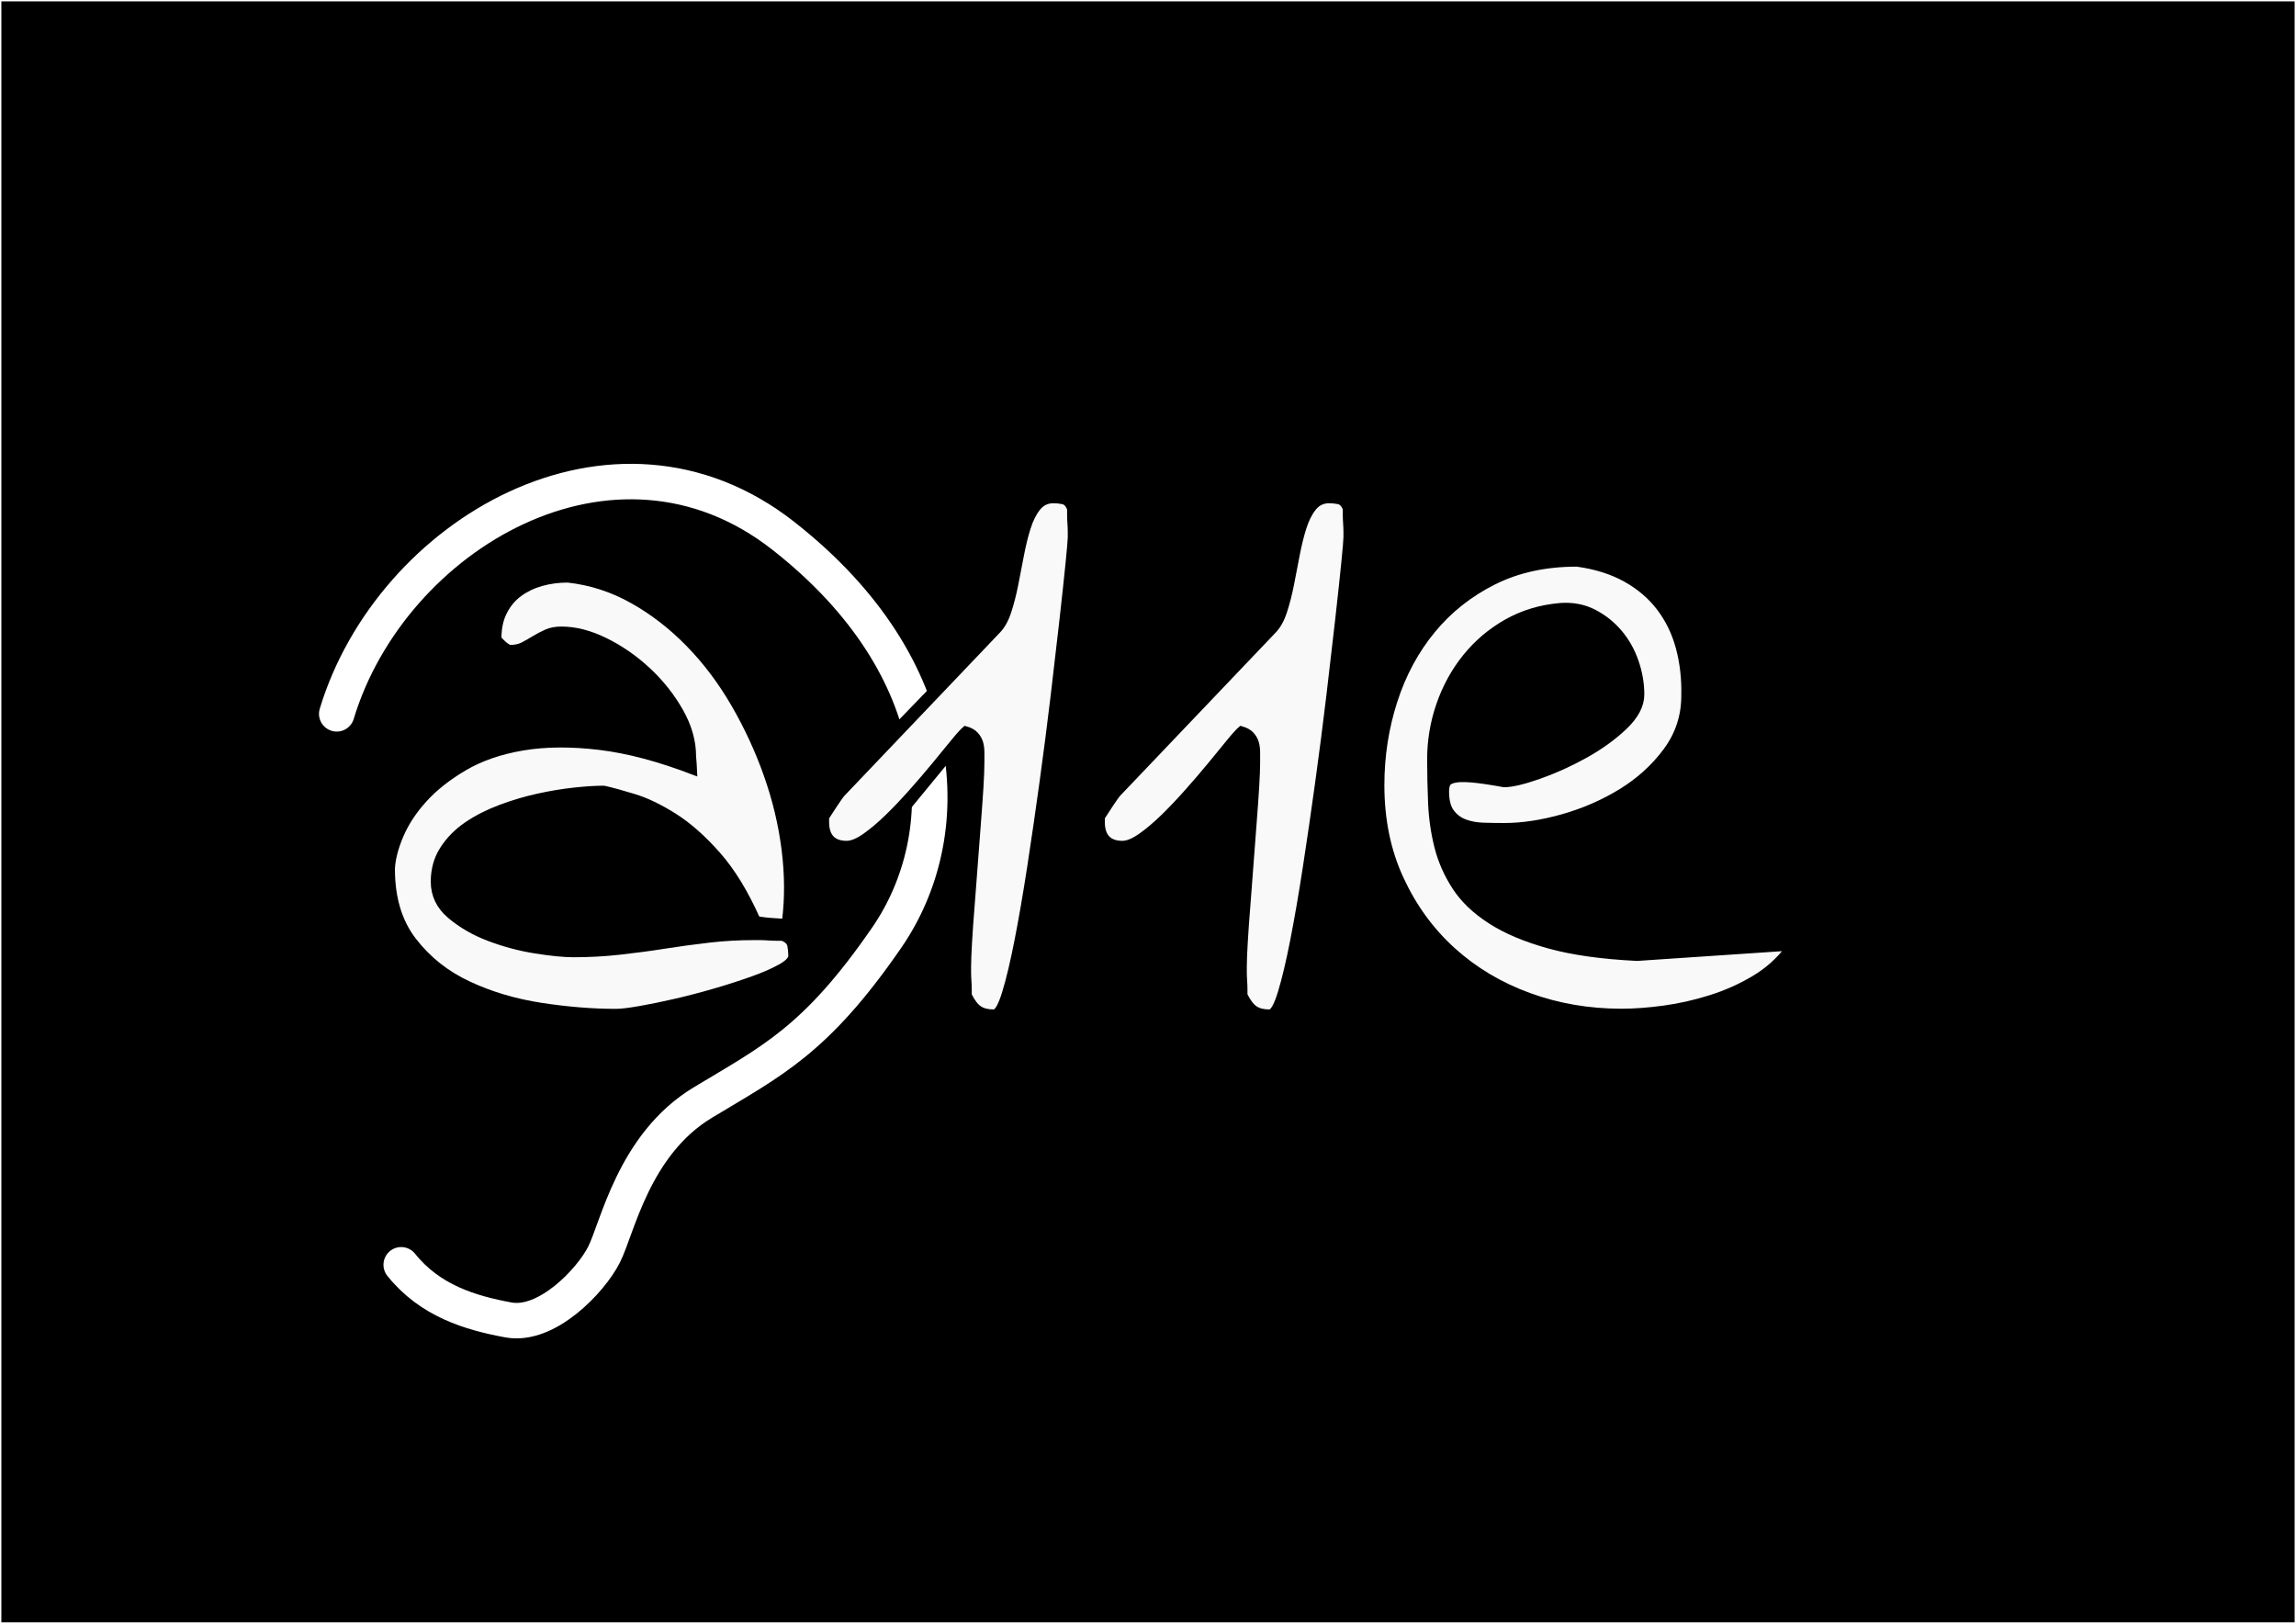
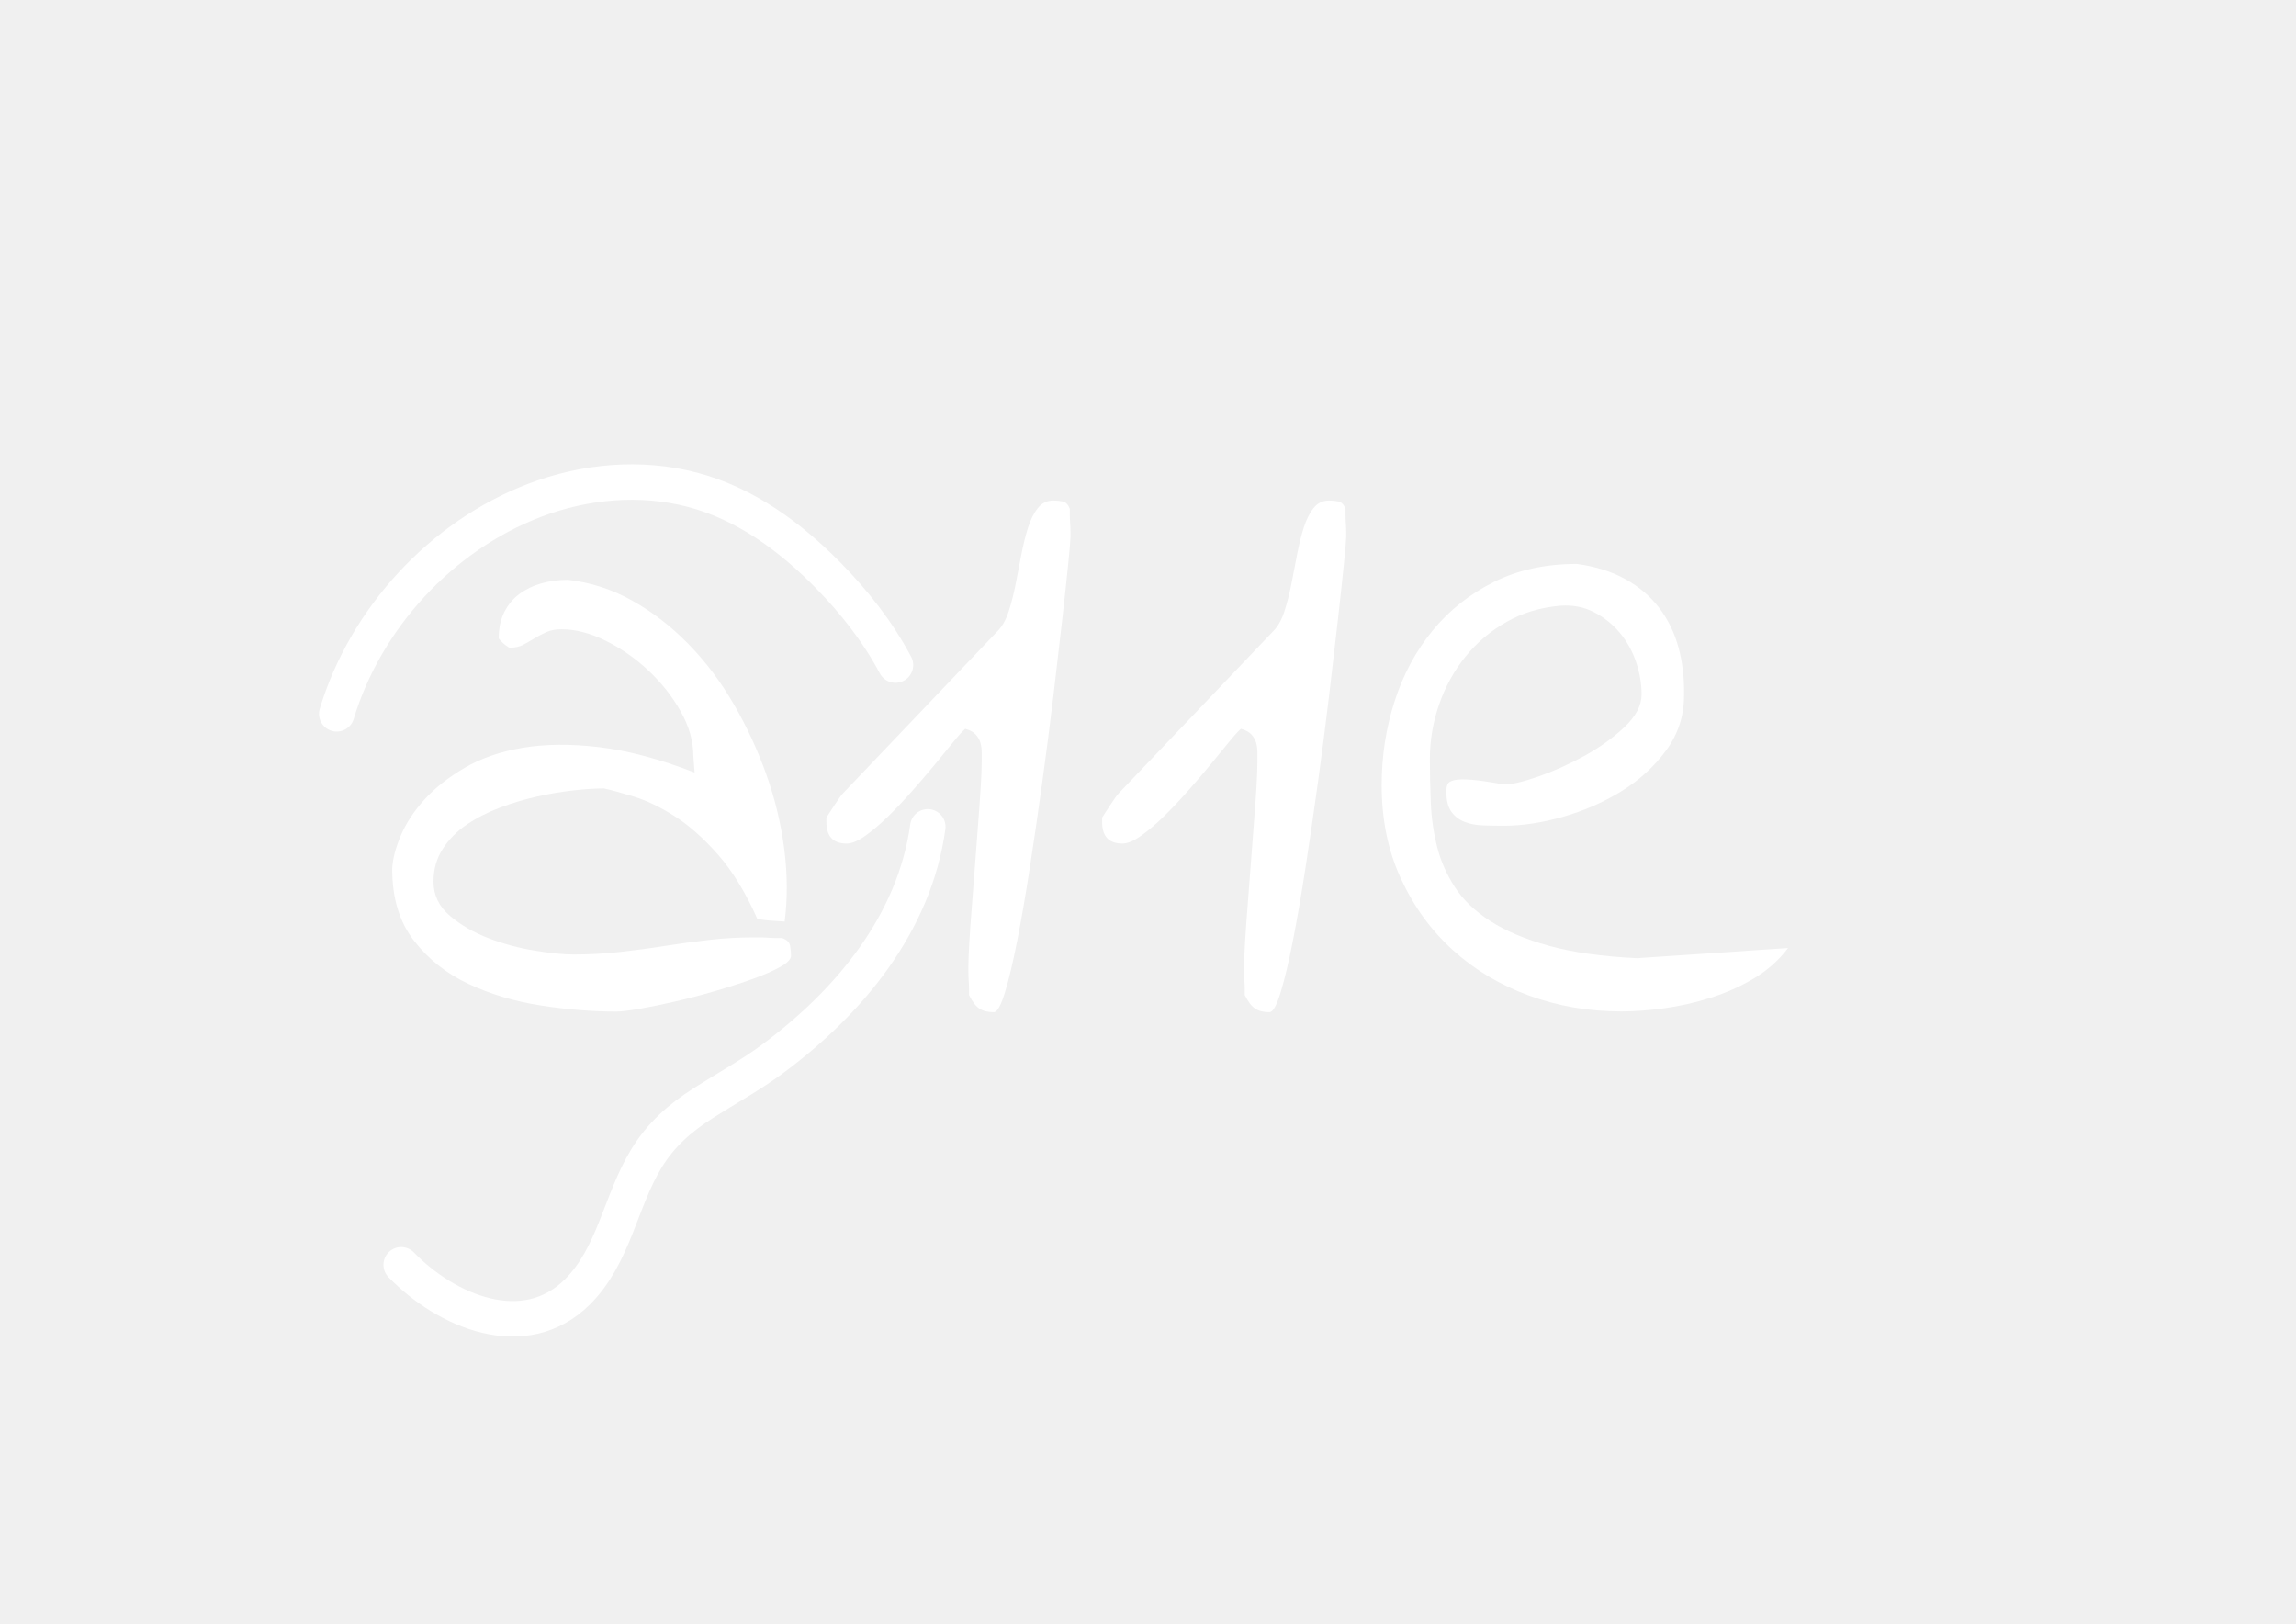
<svg xmlns="http://www.w3.org/2000/svg" version="1.0" id="Calque_1" x="0px" y="0px" width="841.89px" height="595.28px" viewBox="0 0 841.89 595.28" enable-background="new 0 0 841.89 595.28" xml:space="preserve">
-   <rect stroke="#FFFFFF" stroke-miterlimit="10" width="841.89" height="595.28" />
  <path stroke="#FFFFFF" stroke-miterlimit="10" d="M360.93,219.5" />
  <path stroke="#FFFFFF" stroke-miterlimit="10" d="M335.58,216.42" />
  <path stroke="#000000" stroke-width="2" stroke-miterlimit="10" d="M348.71,232.84" />
  <path stroke="#000000" stroke-width="2" stroke-miterlimit="10" d="M353.64,256.54" />
  <path stroke="#000000" stroke-width="2" stroke-miterlimit="10" d="M367.41,240.2" />
-   <path fill="none" stroke="#FFFFFF" stroke-width="13" stroke-linecap="round" stroke-miterlimit="10" d="M123.47,261.71  C143.32,196,225,147.7,287.15,196.38c62.15,48.67,63.97,109.69,37.98,147.39c-25.99,37.71-42.09,45.16-67.43,60.45  c-25.35,15.29-31.29,46.04-36.23,55.77c-4.95,9.73-21.06,26.48-35.02,23.92c-13.97-2.56-28.76-7.01-39.34-20.22" />
+   <path fill="none" stroke="#FFFFFF" stroke-width="13" stroke-linecap="round" stroke-miterlimit="10" d="M340.2,303.13  c-4.88,35.52-28.88,64.28-56.87,85.04c-8.09,6-16.88,10.79-25.36,16.19c-8.68,5.52-15.63,11.6-21,20.45  c-9.53,15.69-11.85,35.5-25.22,48.8c-19.51,19.41-48.16,7.11-64.65-9.91" />
+   <path fill="none" stroke="#FFFFFF" stroke-width="13" stroke-linecap="round" stroke-miterlimit="10" d="M123.47,261.71  c10.58-35.02,38.34-65.26,72.59-78.3c18.36-6.99,38.74-8.88,57.84-3.86c19.42,5.09,35.89,17.27,49.79,31.4  c9.64,9.81,18.19,20.69,24.66,32.87" />
  <g>
-     <path fill="#F9F9F9" stroke="#000000" stroke-width="2" stroke-miterlimit="10" d="M143.81,318.54c0.15-3.56,1.2-7.63,3.14-12.2   c1.94-4.57,4.84-8.98,8.72-13.25c3.87-4.26,8.79-8.13,14.76-11.62c5.96-3.49,13.05-5.93,21.27-7.32   c8.21-1.39,17.55-1.47,28.01-0.23c10.46,1.24,22.12,4.34,34.98,9.3c0-0.15-0.08-1.16-0.23-3.02c-0.16-1.86-0.23-2.87-0.23-3.02   c0-5.42-1.55-10.88-4.65-16.39c-3.1-5.5-7.05-10.5-11.85-14.99c-4.8-4.49-10.03-8.13-15.69-10.92c-5.66-2.79-11.04-4.18-16.15-4.18   c-2.17,0-4.03,0.35-5.58,1.05c-1.55,0.7-3.02,1.47-4.42,2.32c-1.39,0.85-2.75,1.63-4.07,2.32c-1.32,0.7-2.91,1.05-4.76,1.05   c-0.31,0-0.54-0.08-0.7-0.23c-0.16-0.15-0.39-0.31-0.7-0.46c-0.46-0.31-1.05-0.81-1.74-1.51s-1.05-1.12-1.05-1.28   c0-3.72,0.7-6.93,2.09-9.65c1.39-2.71,3.25-4.92,5.58-6.62c2.32-1.7,5-2.98,8.02-3.83c3.02-0.85,6.24-1.28,9.65-1.28   c8.37,0.93,16.27,3.49,23.71,7.67s14.29,9.49,20.57,15.92c6.28,6.43,11.81,13.79,16.62,22.08c4.8,8.29,8.79,16.93,11.97,25.92   c3.17,8.99,5.35,18.09,6.51,27.31c1.16,9.22,1.2,18.01,0.12,26.38c-0.16,0-0.78-0.04-1.86-0.12c-1.09-0.08-2.21-0.15-3.37-0.23   c-1.16-0.08-2.75-0.27-4.76-0.58c-4.34-9.76-9.18-17.66-14.53-23.71s-10.66-10.73-15.92-14.06c-5.27-3.33-10.19-5.69-14.76-7.09   c-4.57-1.39-8.25-2.4-11.04-3.02c-3.1,0-6.78,0.23-11.04,0.7c-4.26,0.46-8.68,1.2-13.25,2.21c-4.57,1.01-9.14,2.36-13.71,4.07   c-4.57,1.71-8.68,3.8-12.32,6.27c-3.64,2.48-6.59,5.46-8.83,8.95c-2.25,3.49-3.37,7.48-3.37,11.97c0,4.96,2.01,9.14,6.04,12.55   c4.03,3.41,8.79,6.16,14.29,8.25c5.5,2.09,11.16,3.6,16.97,4.53s10.5,1.39,14.06,1.39c5.73,0,11.39-0.31,16.97-0.93   c5.58-0.62,11.08-1.35,16.5-2.21c5.42-0.85,10.84-1.59,16.27-2.21c5.42-0.62,10.84-0.93,16.27-0.93c0.46,0,1.2,0,2.21,0   c1.01,0,2.05,0.04,3.14,0.12c1.08,0.08,2.13,0.12,3.14,0.12c1.01,0,1.66,0,1.98,0c1.7,0.62,2.67,1.55,2.91,2.79   c0.23,1.24,0.35,2.48,0.35,3.72c0,1.24-1.32,2.6-3.95,4.07c-2.64,1.47-6.01,2.95-10.11,4.42c-4.11,1.47-8.68,2.95-13.71,4.42   c-5.04,1.47-9.92,2.75-14.64,3.83c-4.73,1.09-9.06,1.98-13.02,2.67s-6.86,1.04-8.72,1.04c-8.68,0-17.82-0.73-27.43-2.21   c-9.61-1.47-18.48-4.1-26.61-7.9c-8.13-3.79-14.84-9.1-20.1-15.92C146.44,337.98,143.81,329.23,143.81,318.54z" />
-     <path fill="#F9F9F9" stroke="#000000" stroke-width="2" stroke-miterlimit="10" d="M355.32,364.79c0-0.31,0-0.96,0-1.97   c0-1.01-0.04-2.09-0.12-3.25c-0.08-1.16-0.12-2.24-0.12-3.25c0-1.01,0-1.66,0-1.98c0-2.01,0.12-5,0.35-8.95s0.54-8.33,0.93-13.13   c0.38-4.8,0.77-9.88,1.16-15.22c0.38-5.35,0.77-10.46,1.16-15.34c0.38-4.88,0.7-9.26,0.93-13.13c0.23-3.87,0.35-6.89,0.35-9.06   c0-1.24,0-2.48,0-3.72c0-1.24-0.16-2.4-0.46-3.49c-0.31-1.08-0.89-2.09-1.74-3.02c-0.85-0.93-2.13-1.63-3.83-2.09   c-0.93,0.78-2.4,2.4-4.42,4.88c-2.02,2.48-4.3,5.27-6.86,8.37c-2.56,3.1-5.35,6.36-8.37,9.76c-3.02,3.41-5.97,6.51-8.83,9.3   c-2.87,2.79-5.62,5.11-8.25,6.97c-2.64,1.86-4.88,2.79-6.74,2.79c-4.96,0-7.44-2.63-7.44-7.9v-1.63c0.31-0.46,0.73-1.12,1.28-1.98   c0.54-0.85,1.12-1.74,1.74-2.67c0.62-0.93,1.2-1.78,1.74-2.56c0.54-0.77,0.97-1.31,1.28-1.63l56.71-59.5   c1.7-1.7,3.06-4.1,4.07-7.21c1.01-3.1,1.86-6.43,2.56-9.99c0.7-3.56,1.39-7.17,2.09-10.81c0.7-3.64,1.51-6.93,2.44-9.88   c0.93-2.94,2.13-5.35,3.6-7.21c1.47-1.86,3.37-2.79,5.7-2.79c1.24,0,2.4,0.12,3.49,0.35c1.08,0.23,1.94,1.13,2.56,2.67   c0,0.46,0,1.2,0,2.21c0,1.01,0.04,2.06,0.12,3.14c0.08,1.09,0.12,2.13,0.12,3.14c0,1.01,0,1.67,0,1.98c0,0.93-0.27,4.11-0.81,9.53   c-0.54,5.43-1.28,12.28-2.21,20.57c-0.93,8.29-2.02,17.63-3.25,28.01c-1.24,10.38-2.6,20.92-4.07,31.61   c-1.47,10.69-2.98,21.07-4.53,31.14c-1.55,10.07-3.1,19.06-4.65,26.96c-1.55,7.9-3.06,14.26-4.53,19.06   c-1.47,4.8-2.83,7.21-4.07,7.21c-2.17,0-3.92-0.42-5.23-1.28C357.83,368.94,356.55,367.27,355.32,364.79z" />
-     <path fill="#F9F9F9" stroke="#000000" stroke-width="2" stroke-miterlimit="10" d="M456.42,364.79c0-0.31,0-0.96,0-1.97   c0-1.01-0.04-2.09-0.12-3.25c-0.08-1.16-0.12-2.24-0.12-3.25c0-1.01,0-1.66,0-1.98c0-2.01,0.12-5,0.35-8.95s0.54-8.33,0.93-13.13   c0.38-4.8,0.77-9.88,1.16-15.22c0.38-5.35,0.77-10.46,1.16-15.34c0.38-4.88,0.7-9.26,0.93-13.13c0.23-3.87,0.35-6.89,0.35-9.06   c0-1.24,0-2.48,0-3.72c0-1.24-0.16-2.4-0.46-3.49c-0.31-1.08-0.89-2.09-1.74-3.02c-0.85-0.93-2.13-1.63-3.83-2.09   c-0.93,0.78-2.4,2.4-4.42,4.88c-2.02,2.48-4.3,5.27-6.86,8.37c-2.56,3.1-5.35,6.36-8.37,9.76c-3.02,3.41-5.97,6.51-8.83,9.3   c-2.87,2.79-5.62,5.11-8.25,6.97c-2.64,1.86-4.88,2.79-6.74,2.79c-4.96,0-7.44-2.63-7.44-7.9v-1.63c0.31-0.46,0.73-1.12,1.28-1.98   c0.54-0.85,1.12-1.74,1.74-2.67c0.62-0.93,1.2-1.78,1.74-2.56c0.54-0.77,0.97-1.31,1.28-1.63l56.71-59.5   c1.7-1.7,3.06-4.1,4.07-7.21c1.01-3.1,1.86-6.43,2.56-9.99c0.7-3.56,1.39-7.17,2.09-10.81c0.7-3.64,1.51-6.93,2.44-9.88   c0.93-2.94,2.13-5.35,3.6-7.21c1.47-1.86,3.37-2.79,5.69-2.79c1.24,0,2.4,0.12,3.49,0.35c1.08,0.23,1.94,1.13,2.56,2.67   c0,0.46,0,1.2,0,2.21c0,1.01,0.04,2.06,0.12,3.14c0.08,1.09,0.12,2.13,0.12,3.14c0,1.01,0,1.67,0,1.98c0,0.93-0.27,4.11-0.81,9.53   c-0.54,5.43-1.28,12.28-2.21,20.57c-0.93,8.29-2.02,17.63-3.25,28.01c-1.24,10.38-2.6,20.92-4.07,31.61   c-1.47,10.69-2.99,21.07-4.53,31.14c-1.55,10.07-3.1,19.06-4.65,26.96c-1.55,7.9-3.06,14.26-4.53,19.06   c-1.47,4.8-2.83,7.21-4.07,7.21c-2.17,0-3.92-0.42-5.23-1.28C458.94,368.94,457.66,367.27,456.42,364.79z" />
-     <path fill="#F9F9F9" stroke="#000000" stroke-width="2" stroke-miterlimit="10" d="M506.62,287.86c0-10.69,1.59-20.95,4.76-30.8   c3.17-9.84,7.82-18.48,13.95-25.92c6.12-7.44,13.6-13.36,22.43-17.78s18.98-6.62,30.45-6.62c6.82,0.93,12.74,2.79,17.78,5.58   c5.03,2.79,9.18,6.32,12.43,10.58c3.25,4.26,5.61,9.14,7.09,14.64c1.47,5.5,2.13,11.35,1.98,17.55c0,7.44-2.21,14.14-6.62,20.1   c-4.42,5.97-9.92,10.96-16.5,14.99c-6.59,4.03-13.71,7.13-21.38,9.3c-7.67,2.17-14.84,3.25-21.5,3.25c-2.48,0-5-0.04-7.55-0.12   c-2.56-0.08-4.84-0.5-6.86-1.28c-2.02-0.77-3.64-2.01-4.88-3.72c-1.24-1.7-1.86-4.18-1.86-7.44c0-1.08,0.15-1.98,0.46-2.67   c0.31-0.7,1.16-1.2,2.56-1.51c1.39-0.31,3.49-0.35,6.28-0.12s6.74,0.81,11.85,1.74c2.79,0,6.97-0.97,12.55-2.91   c5.58-1.94,11.19-4.45,16.85-7.55c5.65-3.1,10.58-6.62,14.76-10.58s6.28-7.94,6.28-11.97c0-4.03-0.7-8.05-2.09-12.09   c-1.39-4.03-3.41-7.59-6.04-10.69c-2.64-3.1-5.77-5.58-9.41-7.44c-3.64-1.86-7.71-2.63-12.2-2.32c-7.29,0.62-13.87,2.6-19.76,5.93   c-5.89,3.33-10.92,7.59-15.11,12.78c-4.18,5.19-7.4,11.04-9.65,17.55c-2.25,6.51-3.37,13.17-3.37,19.99   c0,5.27,0.12,10.66,0.35,16.15c0.23,5.5,1.01,10.85,2.32,16.04c1.31,5.19,3.49,10.11,6.51,14.76s7.36,8.8,13.02,12.44   c5.65,3.64,12.82,6.66,21.5,9.06c8.68,2.4,19.44,3.91,32.31,4.53l55.32-3.72c-3.41,4.5-7.59,8.21-12.55,11.16   c-4.96,2.95-10.27,5.31-15.92,7.09c-5.66,1.78-11.31,3.06-16.97,3.83c-5.66,0.78-10.89,1.16-15.69,1.16   c-11.93,0-23.21-1.94-33.82-5.81c-10.62-3.87-19.91-9.41-27.89-16.62c-7.98-7.21-14.33-15.92-19.06-26.15   C508.98,312.03,506.62,300.56,506.62,287.86z" />
+     <path fill="#FFFFFF" d="M143.81,318.54c0.15-3.56,1.2-7.63,3.14-12.2c1.94-4.57,4.84-8.98,8.72-13.25   c3.87-4.26,8.79-8.13,14.76-11.62c5.96-3.49,13.05-5.93,21.27-7.32c8.21-1.39,17.55-1.47,28.01-0.23   c10.46,1.24,22.12,4.34,34.98,9.3c0-0.15-0.08-1.16-0.23-3.02c-0.16-1.86-0.23-2.87-0.23-3.02c0-5.42-1.55-10.88-4.65-16.39   c-3.1-5.5-7.05-10.5-11.85-14.99c-4.8-4.49-10.03-8.13-15.69-10.92c-5.66-2.79-11.04-4.18-16.15-4.18c-2.17,0-4.03,0.35-5.58,1.05   c-1.55,0.7-3.02,1.47-4.42,2.32c-1.39,0.85-2.75,1.63-4.07,2.32c-1.32,0.7-2.91,1.05-4.76,1.05c-0.31,0-0.54-0.08-0.7-0.23   c-0.16-0.15-0.39-0.31-0.7-0.46c-0.46-0.31-1.05-0.81-1.74-1.51s-1.05-1.12-1.05-1.28c0-3.72,0.7-6.93,2.09-9.65   c1.39-2.71,3.25-4.92,5.58-6.62c2.32-1.7,5-2.98,8.02-3.83c3.02-0.85,6.24-1.28,9.65-1.28c8.37,0.93,16.27,3.49,23.71,7.67   s14.29,9.49,20.57,15.92c6.28,6.43,11.81,13.79,16.62,22.08c4.8,8.29,8.79,16.93,11.97,25.92c3.17,8.99,5.35,18.09,6.51,27.31   c1.16,9.22,1.2,18.01,0.12,26.38c-0.16,0-0.78-0.04-1.86-0.12c-1.09-0.08-2.21-0.15-3.37-0.23c-1.16-0.08-2.75-0.27-4.76-0.58   c-4.34-9.76-9.18-17.66-14.53-23.71s-10.66-10.73-15.92-14.06c-5.27-3.33-10.19-5.69-14.76-7.09c-4.57-1.39-8.25-2.4-11.04-3.02   c-3.1,0-6.78,0.23-11.04,0.7c-4.26,0.46-8.68,1.2-13.25,2.21c-4.57,1.01-9.14,2.36-13.71,4.07c-4.57,1.71-8.68,3.8-12.32,6.27   c-3.64,2.48-6.59,5.46-8.83,8.95c-2.25,3.49-3.37,7.48-3.37,11.97c0,4.96,2.01,9.14,6.04,12.55c4.03,3.41,8.79,6.16,14.29,8.25   c5.5,2.09,11.16,3.6,16.97,4.53s10.5,1.39,14.06,1.39c5.73,0,11.39-0.31,16.97-0.93c5.58-0.62,11.08-1.35,16.5-2.21   c5.42-0.85,10.84-1.59,16.27-2.21c5.42-0.62,10.84-0.93,16.27-0.93c0.46,0,1.2,0,2.21,0c1.01,0,2.05,0.04,3.14,0.12   c1.08,0.08,2.13,0.12,3.14,0.12c1.01,0,1.66,0,1.98,0c1.7,0.62,2.67,1.55,2.91,2.79c0.23,1.24,0.35,2.48,0.35,3.72   c0,1.24-1.32,2.6-3.95,4.07c-2.64,1.47-6.01,2.95-10.11,4.42c-4.11,1.47-8.68,2.95-13.71,4.42c-5.04,1.47-9.92,2.75-14.64,3.83   c-4.73,1.09-9.06,1.98-13.02,2.67s-6.86,1.04-8.72,1.04c-8.68,0-17.82-0.73-27.43-2.21c-9.61-1.47-18.48-4.1-26.61-7.9   c-8.13-3.79-14.84-9.1-20.1-15.92C146.44,337.98,143.81,329.23,143.81,318.54z" />
+     <path fill="#FFFFFF" d="M355.32,364.79c0-0.31,0-0.96,0-1.97c0-1.01-0.04-2.09-0.12-3.25c-0.08-1.16-0.12-2.24-0.12-3.25   c0-1.01,0-1.66,0-1.98c0-2.01,0.12-5,0.35-8.95s0.54-8.33,0.93-13.13c0.38-4.8,0.77-9.88,1.16-15.22   c0.38-5.35,0.77-10.46,1.16-15.34c0.38-4.88,0.7-9.26,0.93-13.13c0.23-3.87,0.35-6.89,0.35-9.06c0-1.24,0-2.48,0-3.72   c0-1.24-0.16-2.4-0.46-3.49c-0.31-1.08-0.89-2.09-1.74-3.02c-0.85-0.93-2.13-1.63-3.83-2.09c-0.93,0.78-2.4,2.4-4.42,4.88   c-2.02,2.48-4.3,5.27-6.86,8.37c-2.56,3.1-5.35,6.36-8.37,9.76c-3.02,3.41-5.97,6.51-8.83,9.3c-2.87,2.79-5.62,5.11-8.25,6.97   c-2.64,1.86-4.88,2.79-6.74,2.79c-4.96,0-7.44-2.63-7.44-7.9v-1.63c0.31-0.46,0.73-1.12,1.28-1.98c0.54-0.85,1.12-1.74,1.74-2.67   c0.62-0.93,1.2-1.78,1.74-2.56c0.54-0.77,0.97-1.31,1.28-1.63l56.71-59.5c1.7-1.7,3.06-4.1,4.07-7.21c1.01-3.1,1.86-6.43,2.56-9.99   c0.7-3.56,1.39-7.17,2.09-10.81c0.7-3.64,1.51-6.93,2.44-9.88c0.93-2.94,2.13-5.35,3.6-7.21c1.47-1.86,3.37-2.79,5.7-2.79   c1.24,0,2.4,0.12,3.49,0.35c1.08,0.23,1.94,1.13,2.56,2.67c0,0.46,0,1.2,0,2.21c0,1.01,0.04,2.06,0.12,3.14   c0.08,1.09,0.12,2.13,0.12,3.14c0,1.01,0,1.67,0,1.98c0,0.93-0.27,4.11-0.81,9.53c-0.54,5.43-1.28,12.28-2.21,20.57   c-0.93,8.29-2.02,17.63-3.25,28.01c-1.24,10.38-2.6,20.92-4.07,31.61c-1.47,10.69-2.98,21.07-4.53,31.14   c-1.55,10.07-3.1,19.06-4.65,26.96c-1.55,7.9-3.06,14.26-4.53,19.06c-1.47,4.8-2.83,7.21-4.07,7.21c-2.17,0-3.92-0.42-5.23-1.28   C357.83,368.94,356.55,367.27,355.32,364.79z" />
+     <path fill="#FFFFFF" d="M456.42,364.79c0-0.31,0-0.96,0-1.97c0-1.01-0.04-2.09-0.12-3.25c-0.08-1.16-0.12-2.24-0.12-3.25   c0-1.01,0-1.66,0-1.98c0-2.01,0.12-5,0.35-8.95s0.54-8.33,0.93-13.13c0.38-4.8,0.77-9.88,1.16-15.22   c0.38-5.35,0.77-10.46,1.16-15.34c0.38-4.88,0.7-9.26,0.93-13.13c0.23-3.87,0.35-6.89,0.35-9.06c0-1.24,0-2.48,0-3.72   c0-1.24-0.16-2.4-0.46-3.49c-0.31-1.08-0.89-2.09-1.74-3.02c-0.85-0.93-2.13-1.63-3.83-2.09c-0.93,0.78-2.4,2.4-4.42,4.88   c-2.02,2.48-4.3,5.27-6.86,8.37c-2.56,3.1-5.35,6.36-8.37,9.76c-3.02,3.41-5.97,6.51-8.83,9.3c-2.87,2.79-5.62,5.11-8.25,6.97   c-2.64,1.86-4.88,2.79-6.74,2.79c-4.96,0-7.44-2.63-7.44-7.9v-1.63c0.31-0.46,0.73-1.12,1.28-1.98c0.54-0.85,1.12-1.74,1.74-2.67   c0.62-0.93,1.2-1.78,1.74-2.56c0.54-0.77,0.97-1.31,1.28-1.63l56.71-59.5c1.7-1.7,3.06-4.1,4.07-7.21c1.01-3.1,1.86-6.43,2.56-9.99   c0.7-3.56,1.39-7.17,2.09-10.81c0.7-3.64,1.51-6.93,2.44-9.88c0.93-2.94,2.13-5.35,3.6-7.21c1.47-1.86,3.37-2.79,5.69-2.79   c1.24,0,2.4,0.12,3.49,0.35c1.08,0.23,1.94,1.13,2.56,2.67c0,0.46,0,1.2,0,2.21c0,1.01,0.04,2.06,0.12,3.14   c0.08,1.09,0.12,2.13,0.12,3.14c0,1.01,0,1.67,0,1.98c0,0.93-0.27,4.11-0.81,9.53c-0.54,5.43-1.28,12.28-2.21,20.57   c-0.93,8.29-2.02,17.63-3.25,28.01c-1.24,10.38-2.6,20.92-4.07,31.61c-1.47,10.69-2.99,21.07-4.53,31.14   c-1.55,10.07-3.1,19.06-4.65,26.96c-1.55,7.9-3.06,14.26-4.53,19.06c-1.47,4.8-2.83,7.21-4.07,7.21c-2.17,0-3.92-0.42-5.23-1.28   C458.94,368.94,457.66,367.27,456.42,364.79z" />
+     <path fill="#FFFFFF" d="M506.62,287.86c0-10.69,1.59-20.95,4.76-30.8c3.17-9.84,7.82-18.48,13.95-25.92   c6.12-7.44,13.6-13.36,22.43-17.78s18.98-6.62,30.45-6.62c6.82,0.93,12.74,2.79,17.78,5.58c5.03,2.79,9.18,6.32,12.43,10.58   c3.25,4.26,5.61,9.14,7.09,14.64c1.47,5.5,2.13,11.35,1.98,17.55c0,7.44-2.21,14.14-6.62,20.1c-4.42,5.97-9.92,10.96-16.5,14.99   c-6.59,4.03-13.71,7.13-21.38,9.3c-7.67,2.17-14.84,3.25-21.5,3.25c-2.48,0-5-0.04-7.55-0.12c-2.56-0.08-4.84-0.5-6.86-1.28   c-2.02-0.77-3.64-2.01-4.88-3.72c-1.24-1.7-1.86-4.18-1.86-7.44c0-1.08,0.15-1.98,0.46-2.67c0.31-0.7,1.16-1.2,2.56-1.51   c1.39-0.31,3.49-0.35,6.28-0.12s6.74,0.81,11.85,1.74c2.79,0,6.97-0.97,12.55-2.91c5.58-1.94,11.19-4.45,16.85-7.55   c5.65-3.1,10.58-6.62,14.76-10.58s6.28-7.94,6.28-11.97c0-4.03-0.7-8.05-2.09-12.09c-1.39-4.03-3.41-7.59-6.04-10.69   c-2.64-3.1-5.77-5.58-9.41-7.44c-3.64-1.86-7.71-2.63-12.2-2.32c-7.29,0.62-13.87,2.6-19.76,5.93   c-5.89,3.33-10.92,7.59-15.11,12.78c-4.18,5.19-7.4,11.04-9.65,17.55c-2.25,6.51-3.37,13.17-3.37,19.99   c0,5.27,0.12,10.66,0.35,16.15c0.23,5.5,1.01,10.85,2.32,16.04c1.31,5.19,3.49,10.11,6.51,14.76s7.36,8.8,13.02,12.44   c5.65,3.64,12.82,6.66,21.5,9.06c8.68,2.4,19.44,3.91,32.31,4.53l55.32-3.72c-3.41,4.5-7.59,8.21-12.55,11.16   c-4.96,2.95-10.27,5.31-15.92,7.09c-5.66,1.78-11.31,3.06-16.97,3.83c-5.66,0.78-10.89,1.16-15.69,1.16   c-11.93,0-23.21-1.94-33.82-5.81c-10.62-3.87-19.91-9.41-27.89-16.62c-7.98-7.21-14.33-15.92-19.06-26.15   C508.98,312.03,506.62,300.56,506.62,287.86z" />
  </g>
-   <path d="M340.93,255.5" />
  <path d="M315.58,252.42" />
-   <path stroke="#FCFCFC" stroke-width="2" stroke-miterlimit="10" d="M328.71,268.84" />
-   <path stroke="#FCFCFC" stroke-width="2" stroke-miterlimit="10" d="M341.84,254.98" />
-   <path stroke="#FCFCFC" stroke-width="2" stroke-miterlimit="10" d="M333.64,292.54" />
-   <path stroke="#FCFCFC" stroke-width="2" stroke-miterlimit="10" d="M347.41,276.2" />
-   <line stroke="#000000" stroke-width="3" stroke-miterlimit="10" x1="341.15" y1="254.14" x2="327.13" y2="268.63" />
-   <line stroke="#000000" stroke-width="3" stroke-miterlimit="10" x1="347.3" y1="277.77" x2="330.67" y2="297.99" />
</svg>
